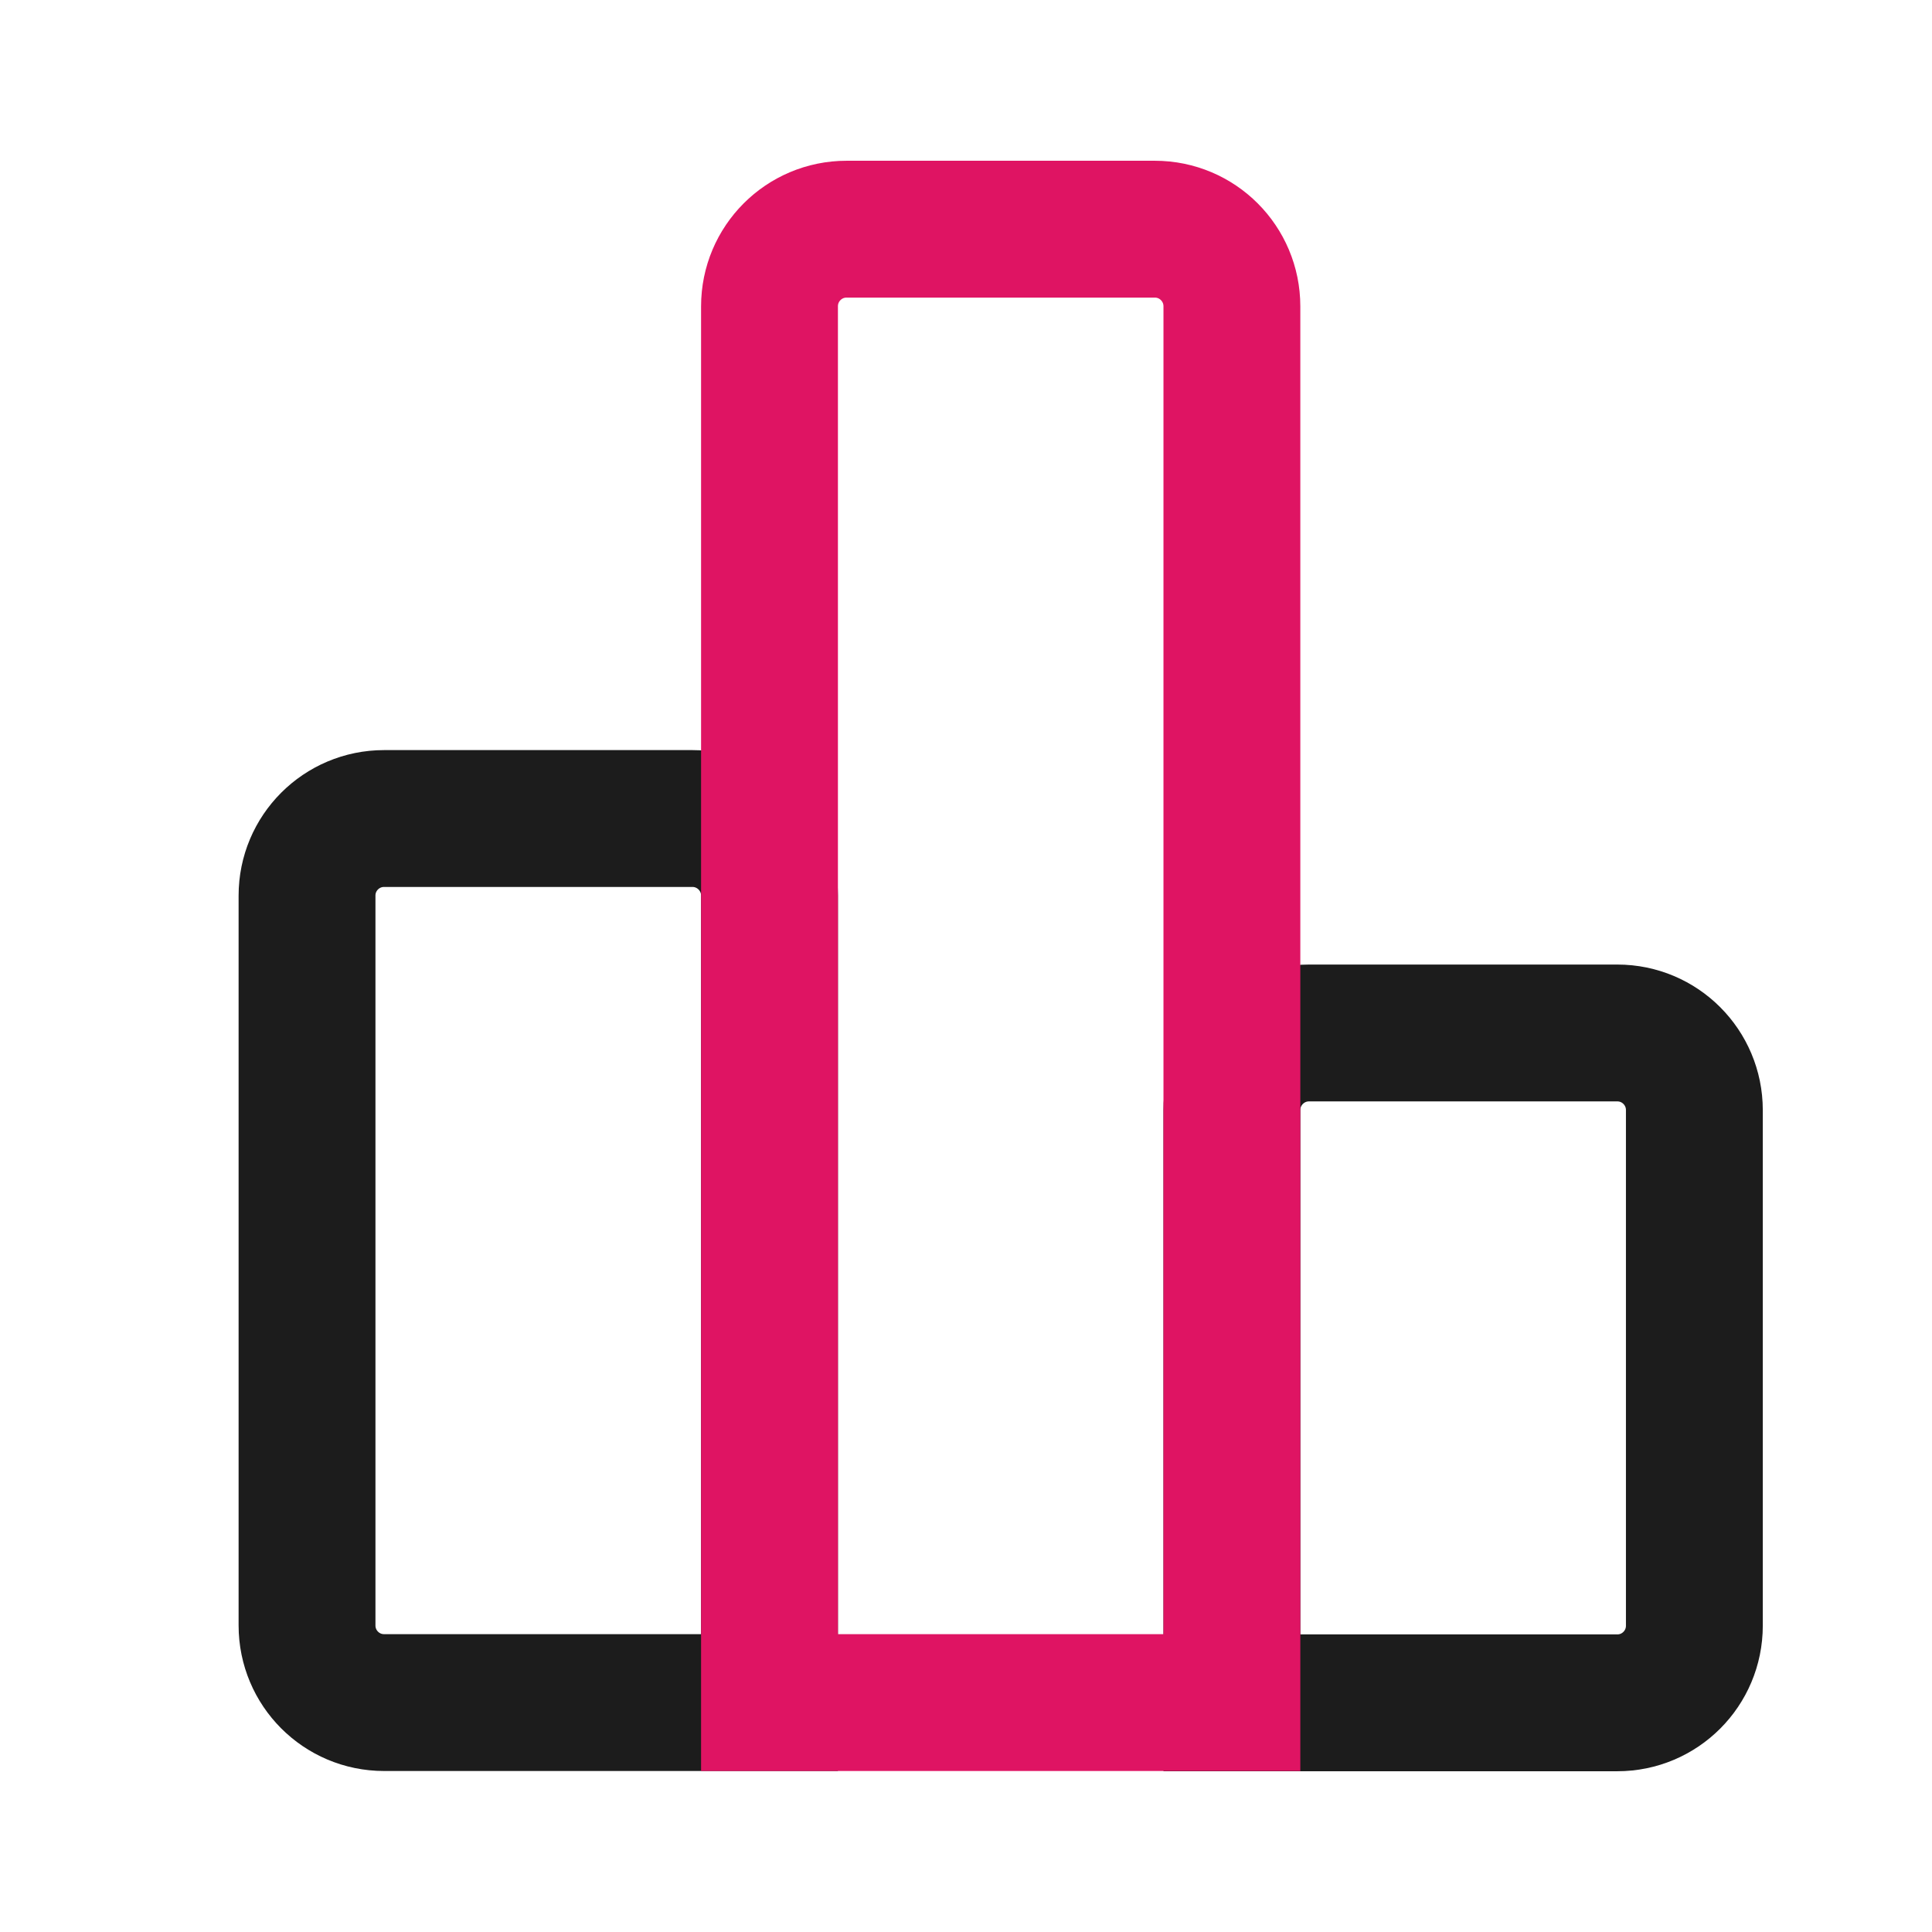
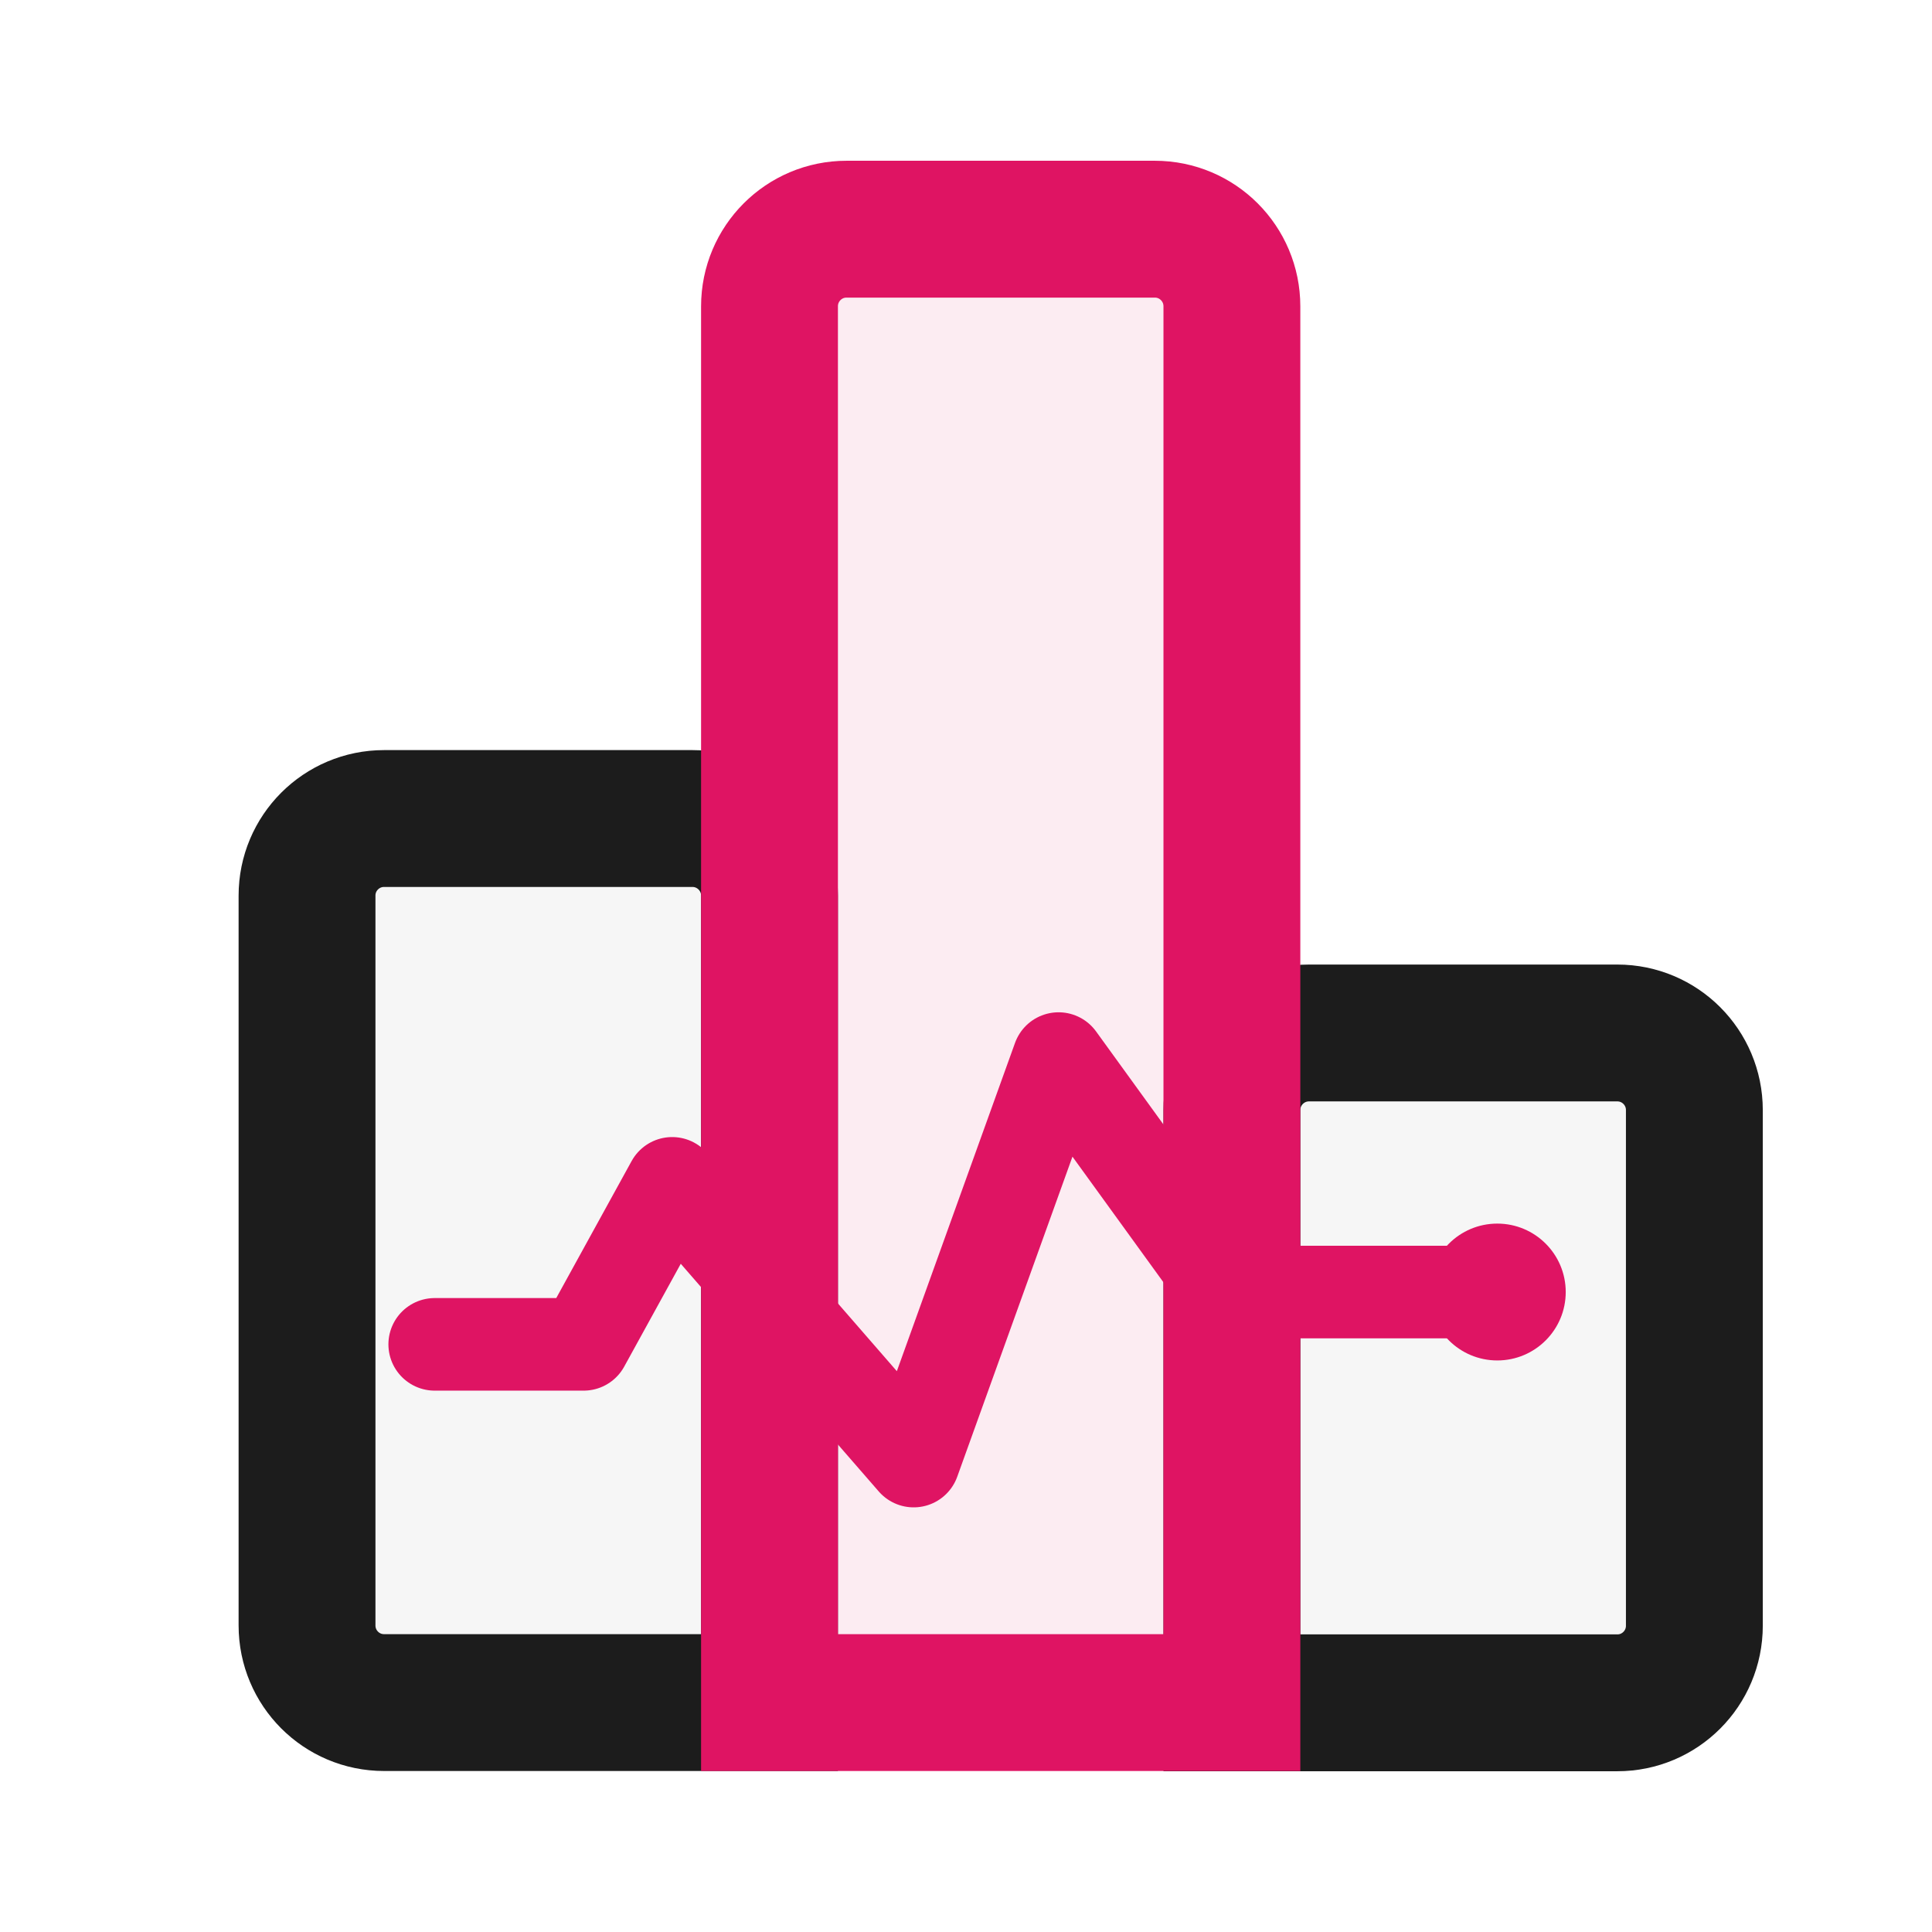
<svg xmlns="http://www.w3.org/2000/svg" viewBox="0 0 24 24" fill="none">
-   <path d="M3.814 11.125V20.192C3.814 20.721 4.242 21.15 4.771 21.15H9.559V11.125C9.559 10.597 9.13 10.168 8.601 10.168H4.771C4.242 10.168 3.814 10.597 3.814 11.125Z" stroke="#1C1C1C" stroke-width="1.7" stroke-linecap="round" />
-   <path d="M20.091 12.832H16.261C15.732 12.832 15.303 13.261 15.303 13.79V21.153H20.091C20.62 21.153 21.048 20.724 21.048 20.195V13.79C21.048 13.261 20.62 12.832 20.091 12.832Z" stroke="#1C1C1C" stroke-width="1.7" stroke-linecap="round" />
-   <path d="M9.559 3.805V10.168V21.15H15.303V3.805C15.303 3.276 14.875 2.847 14.346 2.847H10.516C9.987 2.847 9.559 3.276 9.559 3.805Z" stroke="#DF1463" stroke-width="1.7" stroke-linecap="round" />
+   <path d="M3.814 11.125V20.192C3.814 20.721 4.242 21.15 4.771 21.15H9.559V11.125C9.559 10.597 9.13 10.168 8.601 10.168H4.771C4.242 10.168 3.814 10.597 3.814 11.125Z" fill="#1C1C1C" fill-opacity="0.04" stroke="#1C1C1C" stroke-width="1.7" stroke-linecap="round" />
+   <path d="M20.091 12.832H16.261C15.732 12.832 15.303 13.261 15.303 13.79V21.153H20.091C20.62 21.153 21.048 20.724 21.048 20.195V13.79C21.048 13.261 20.62 12.832 20.091 12.832Z" fill="#1C1C1C" fill-opacity="0.04" stroke="#1C1C1C" stroke-width="1.7" stroke-linecap="round" />
+   <path d="M9.559 3.805V10.168V21.15H15.303V3.805C15.303 3.276 14.875 2.847 14.346 2.847H10.516C9.987 2.847 9.559 3.276 9.559 3.805Z" fill="#DF1463" fill-opacity="0.08" stroke="#DF1463" stroke-width="1.7" stroke-linecap="round" />
+   <path d="M5.4 16.7H7.25L8.35 14.7L11.35 18.15L13.15 13.15L15.25 16.05H18.6" stroke="#DF1463" stroke-width="1.15" stroke-linecap="round" stroke-linejoin="round" />
+   <circle cx="18.6" cy="16.05" r="0.85" fill="#DF1463" />
</svg>
